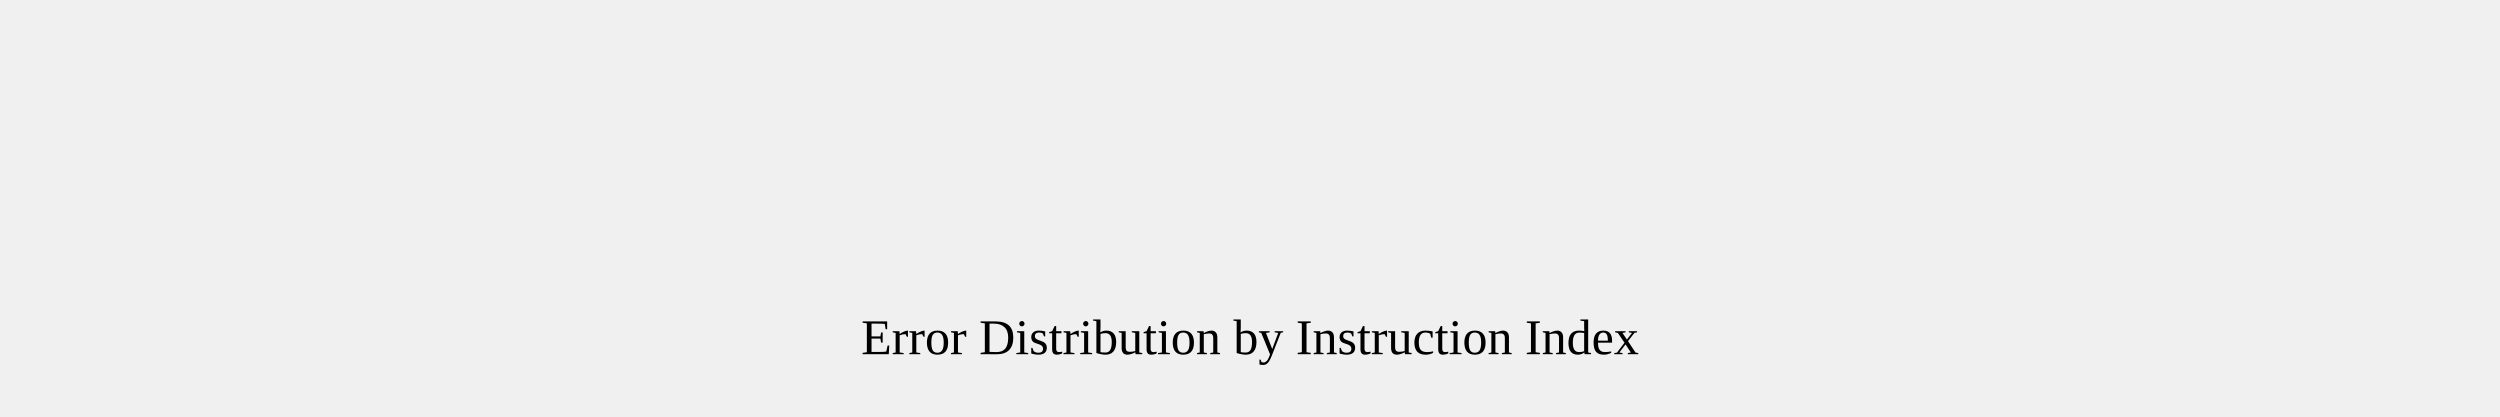
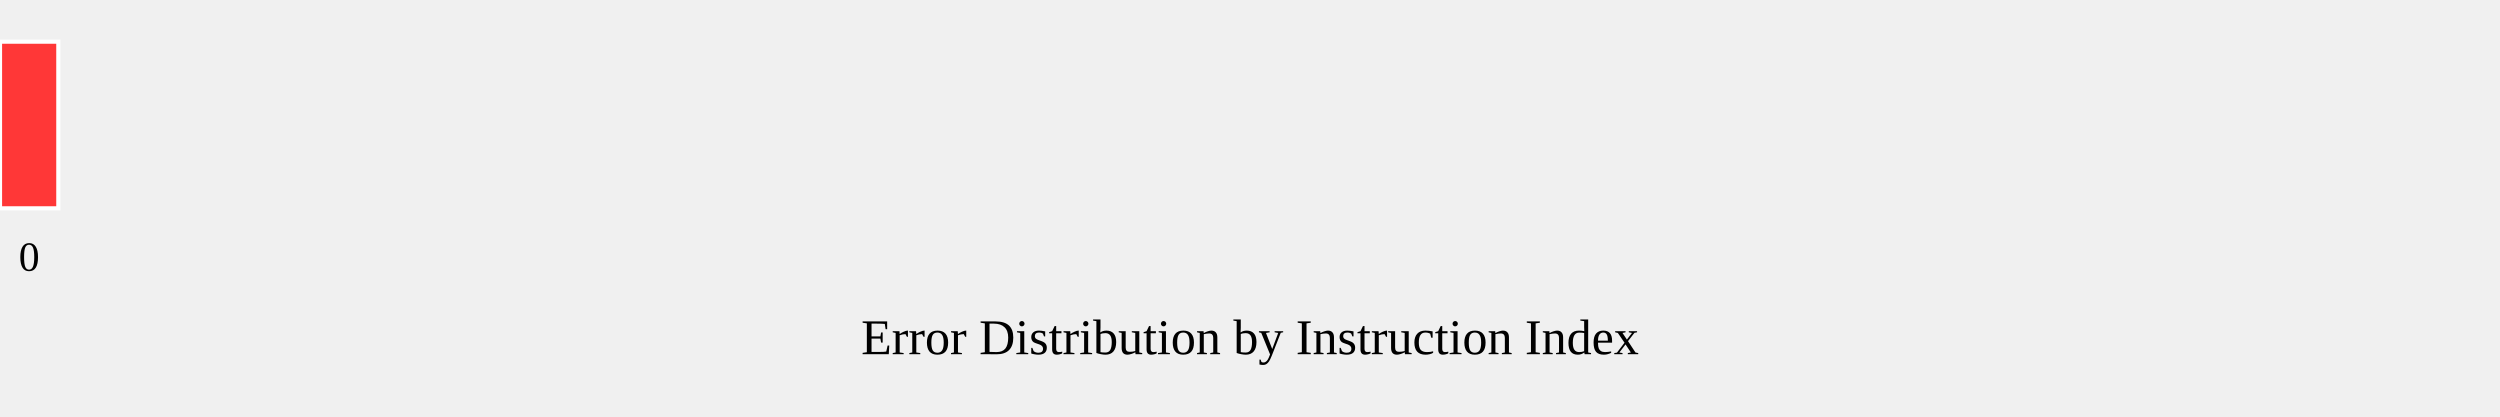
<svg xmlns="http://www.w3.org/2000/svg" viewBox="0 0 600 100">
  <style>
      .cell { stroke: #fff; }
      .label { font-size: 10px; }
    </style>
+   <rect class="cell" x="0" y="10" width="14" height="40" fill="rgb(255, 55, 55)" />
+   <text class="label" x="7" y="65" text-anchor="middle">0</text>
  <text x="300" y="85" text-anchor="middle" font-size="12">Error Distribution by Instruction Index</text>
</svg>
